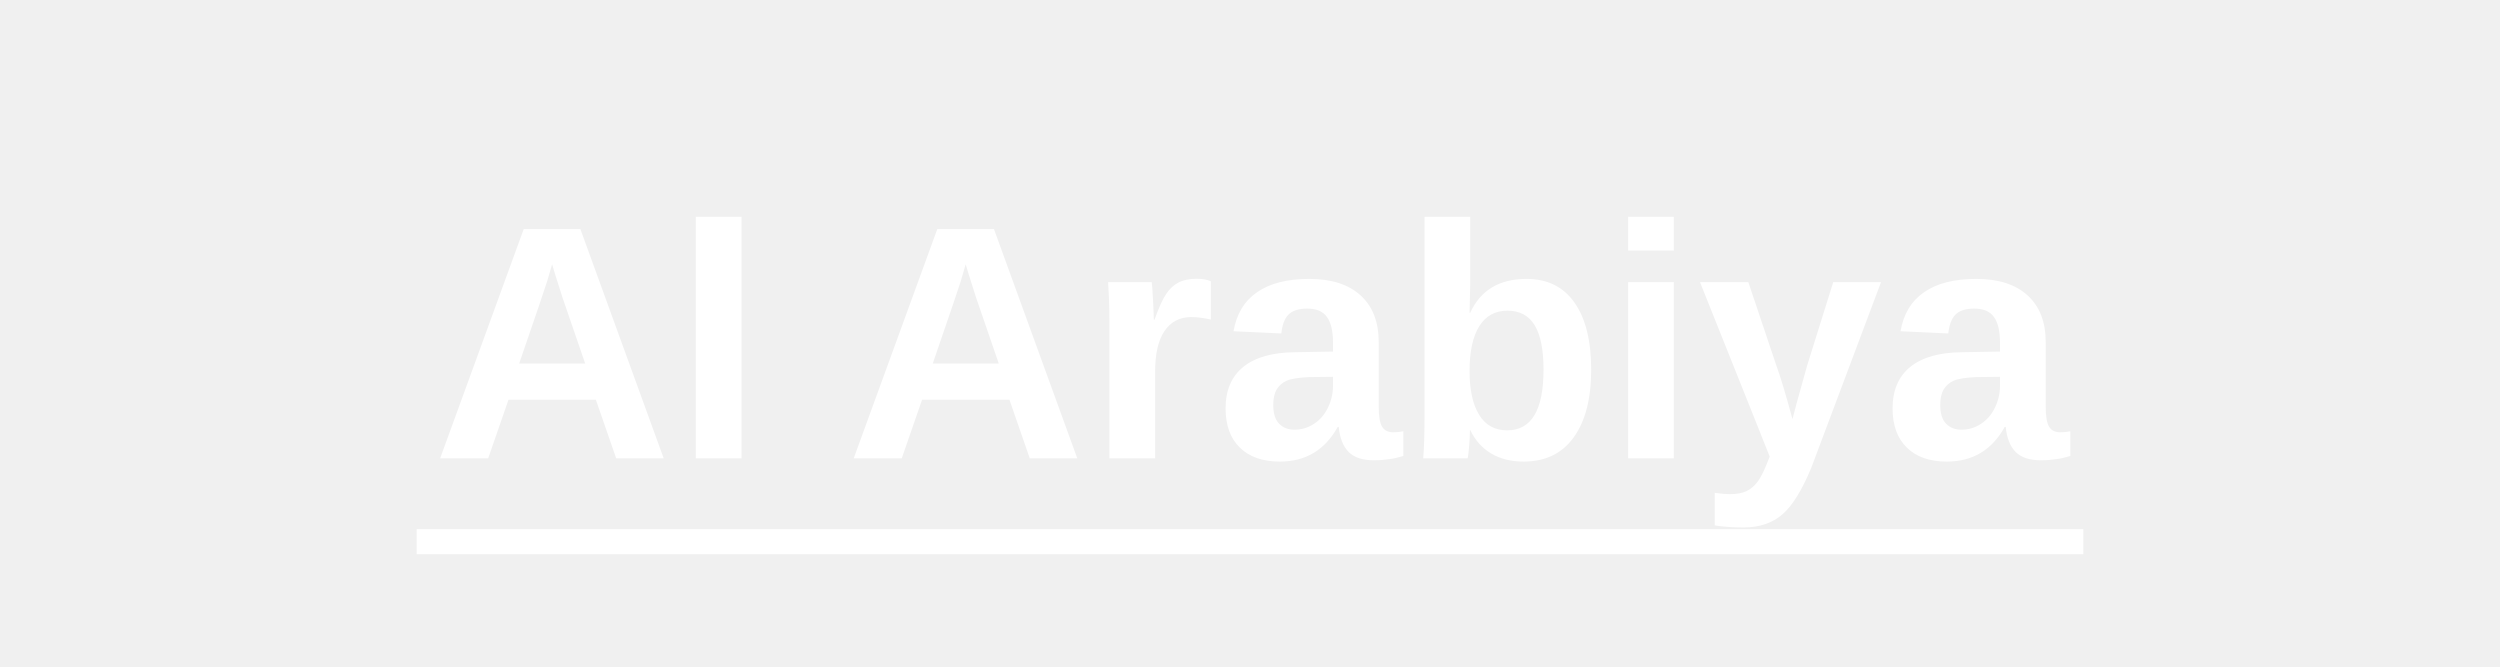
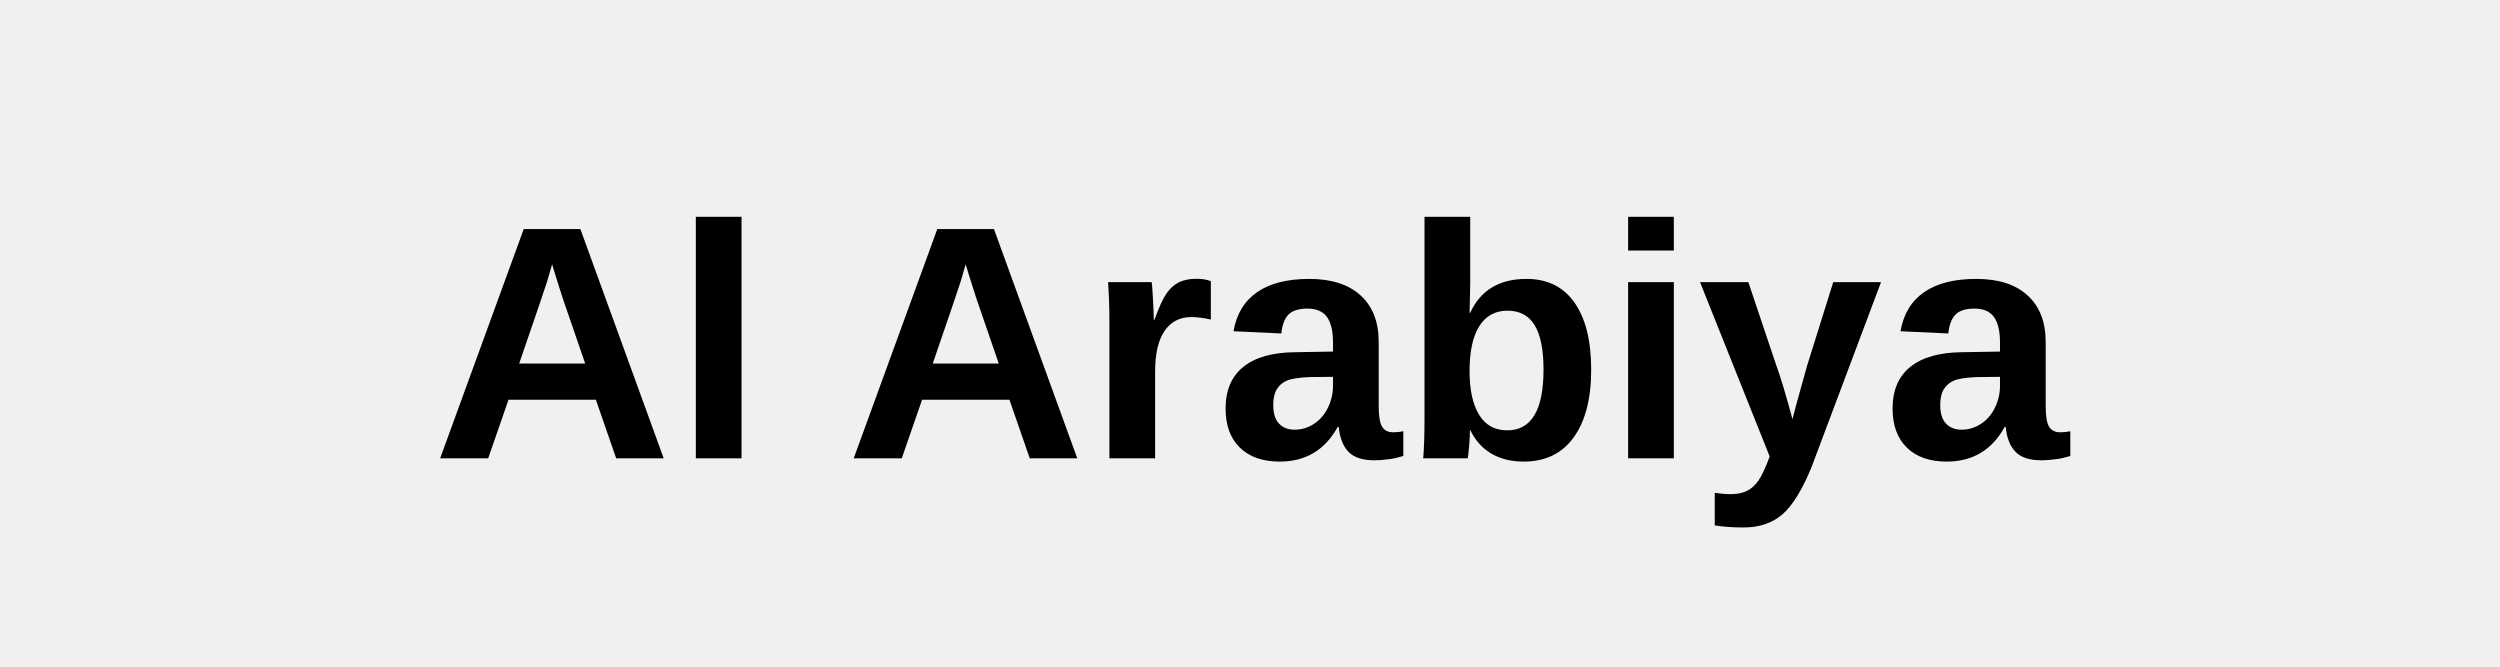
<svg xmlns="http://www.w3.org/2000/svg" viewBox="0 0 300 80">
-   <text x="150" y="55" font-family="Arial, sans-serif" font-weight="bold" font-size="40" fill="white" text-anchor="middle">Al Arabiya</text>
-   <line x1="50" y1="65" x2="250" y2="65" stroke="white" stroke-width="3" />
+   <text x="150" y="55" font-family="Arial, sans-serif" font-weight="bold" font-size="40" fill="black" text-anchor="middle">Al Arabiya</text>
</svg>
